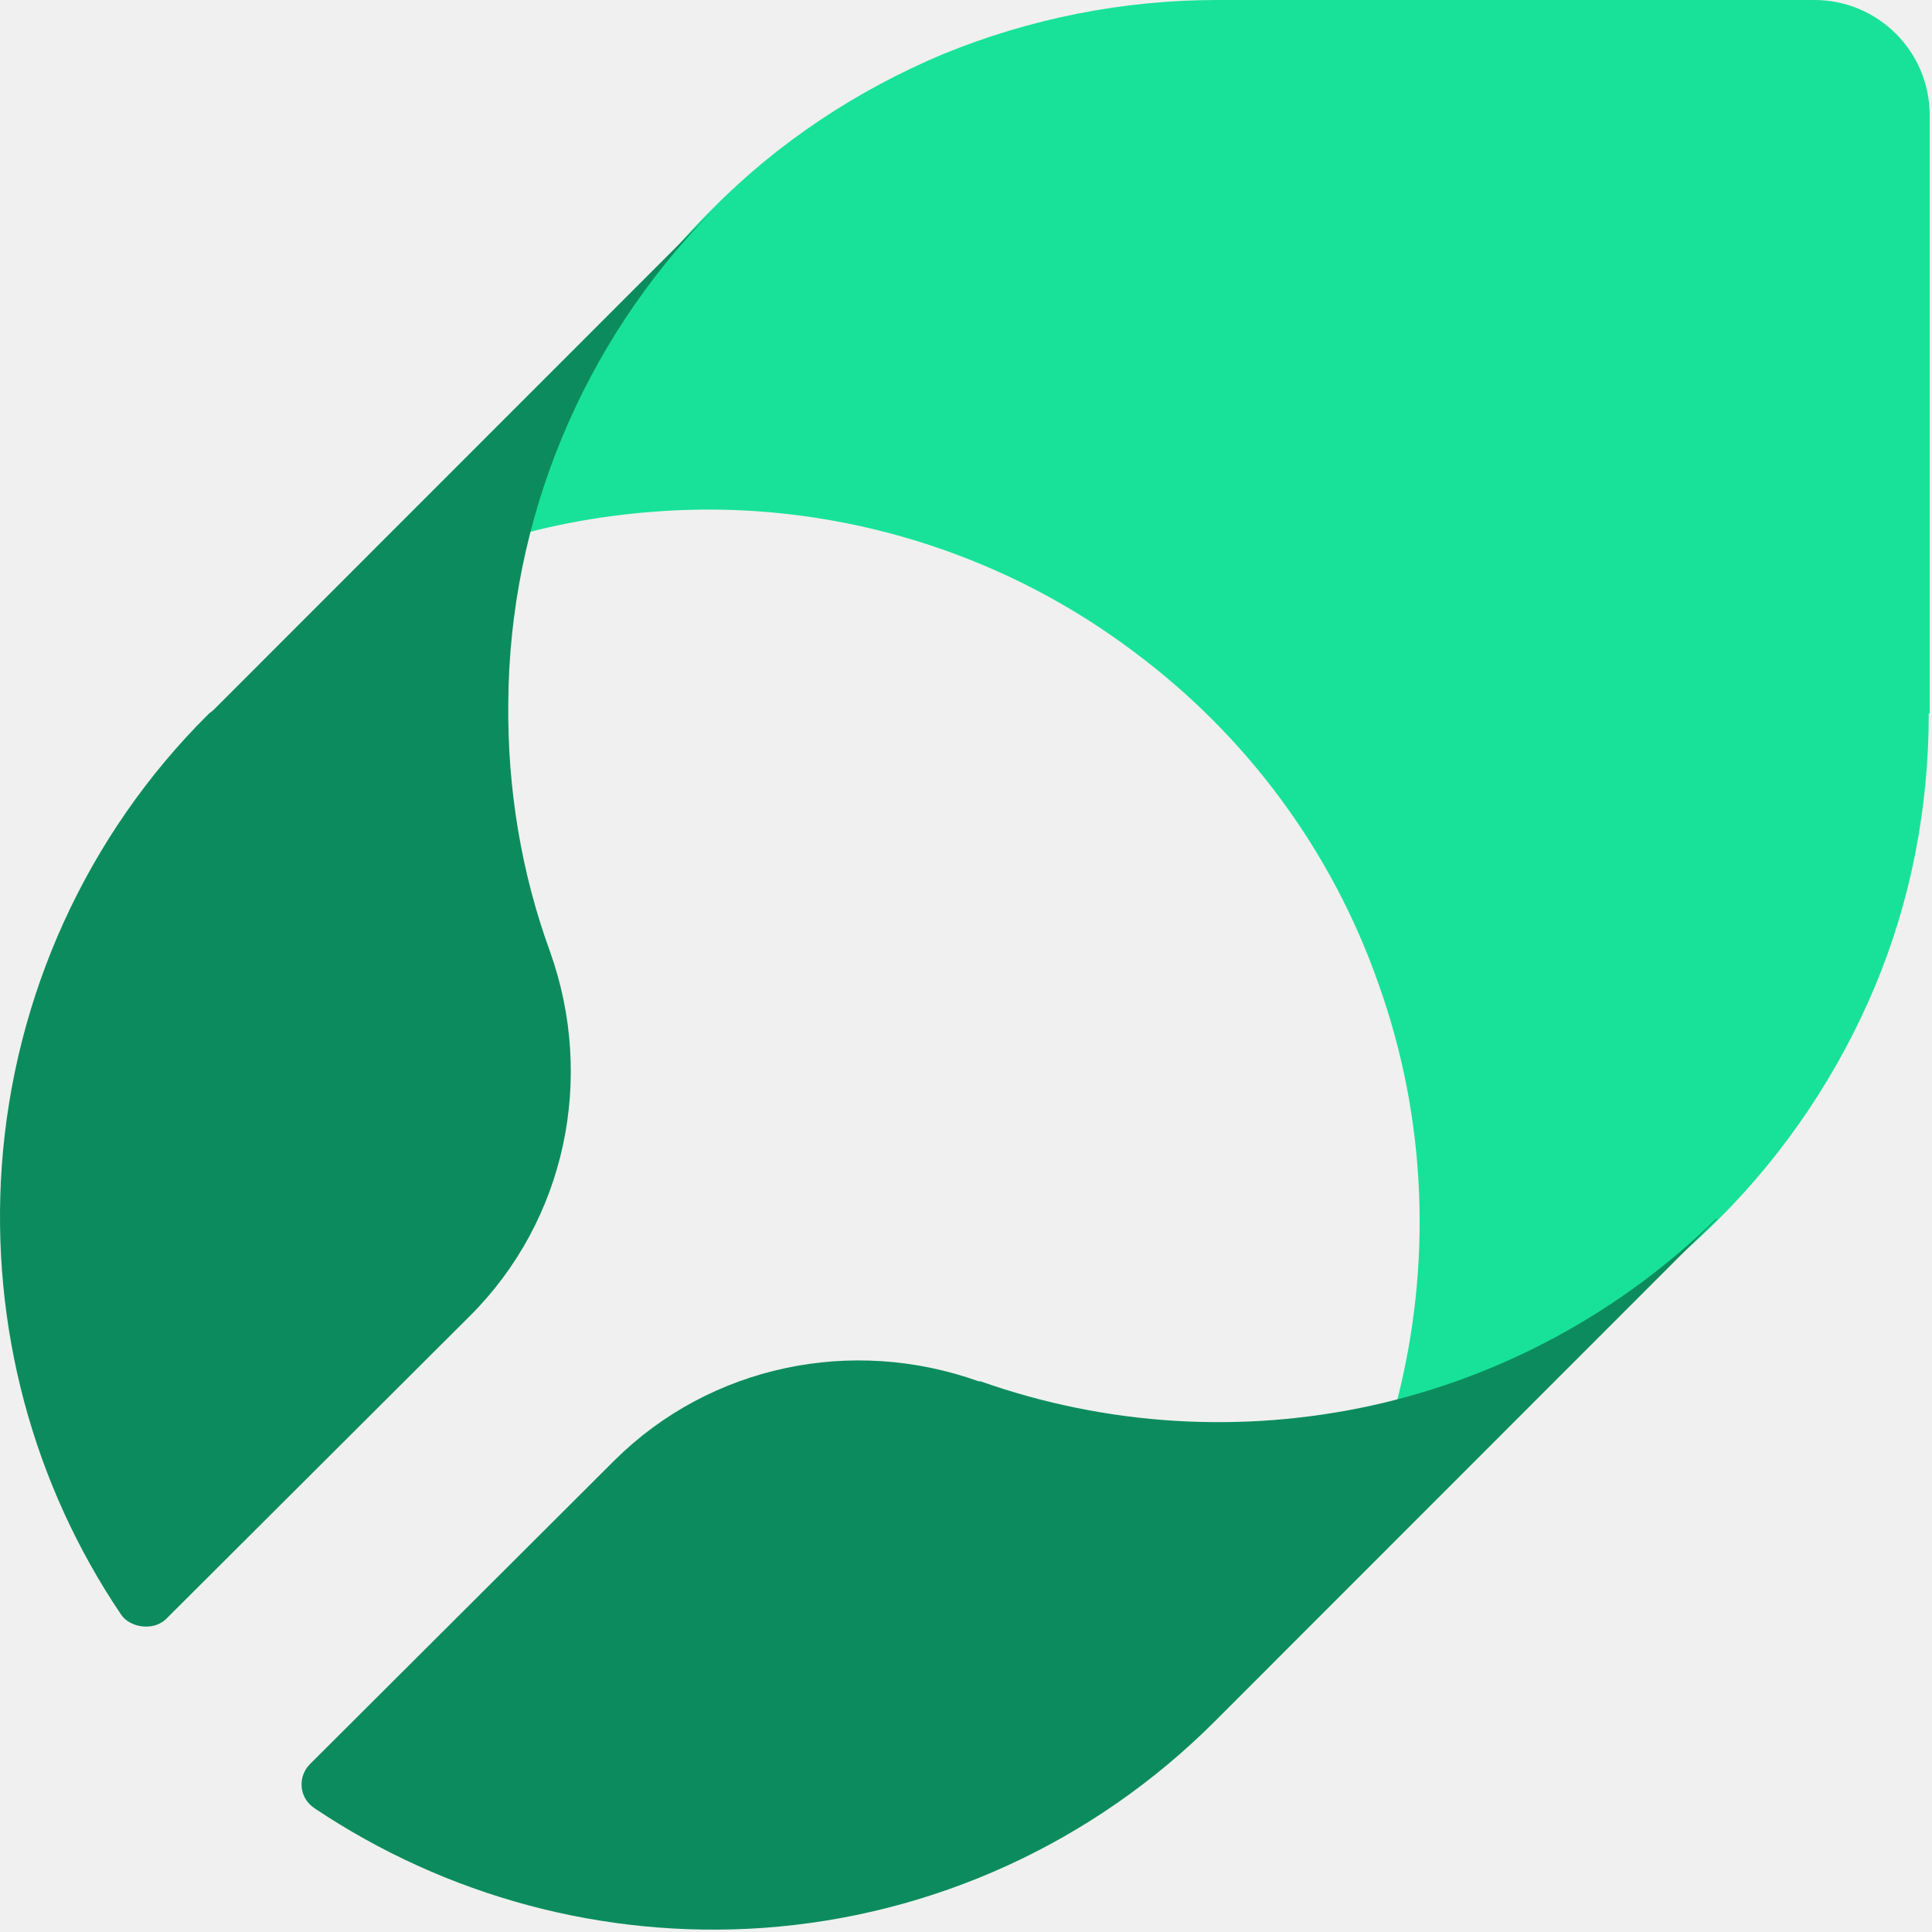
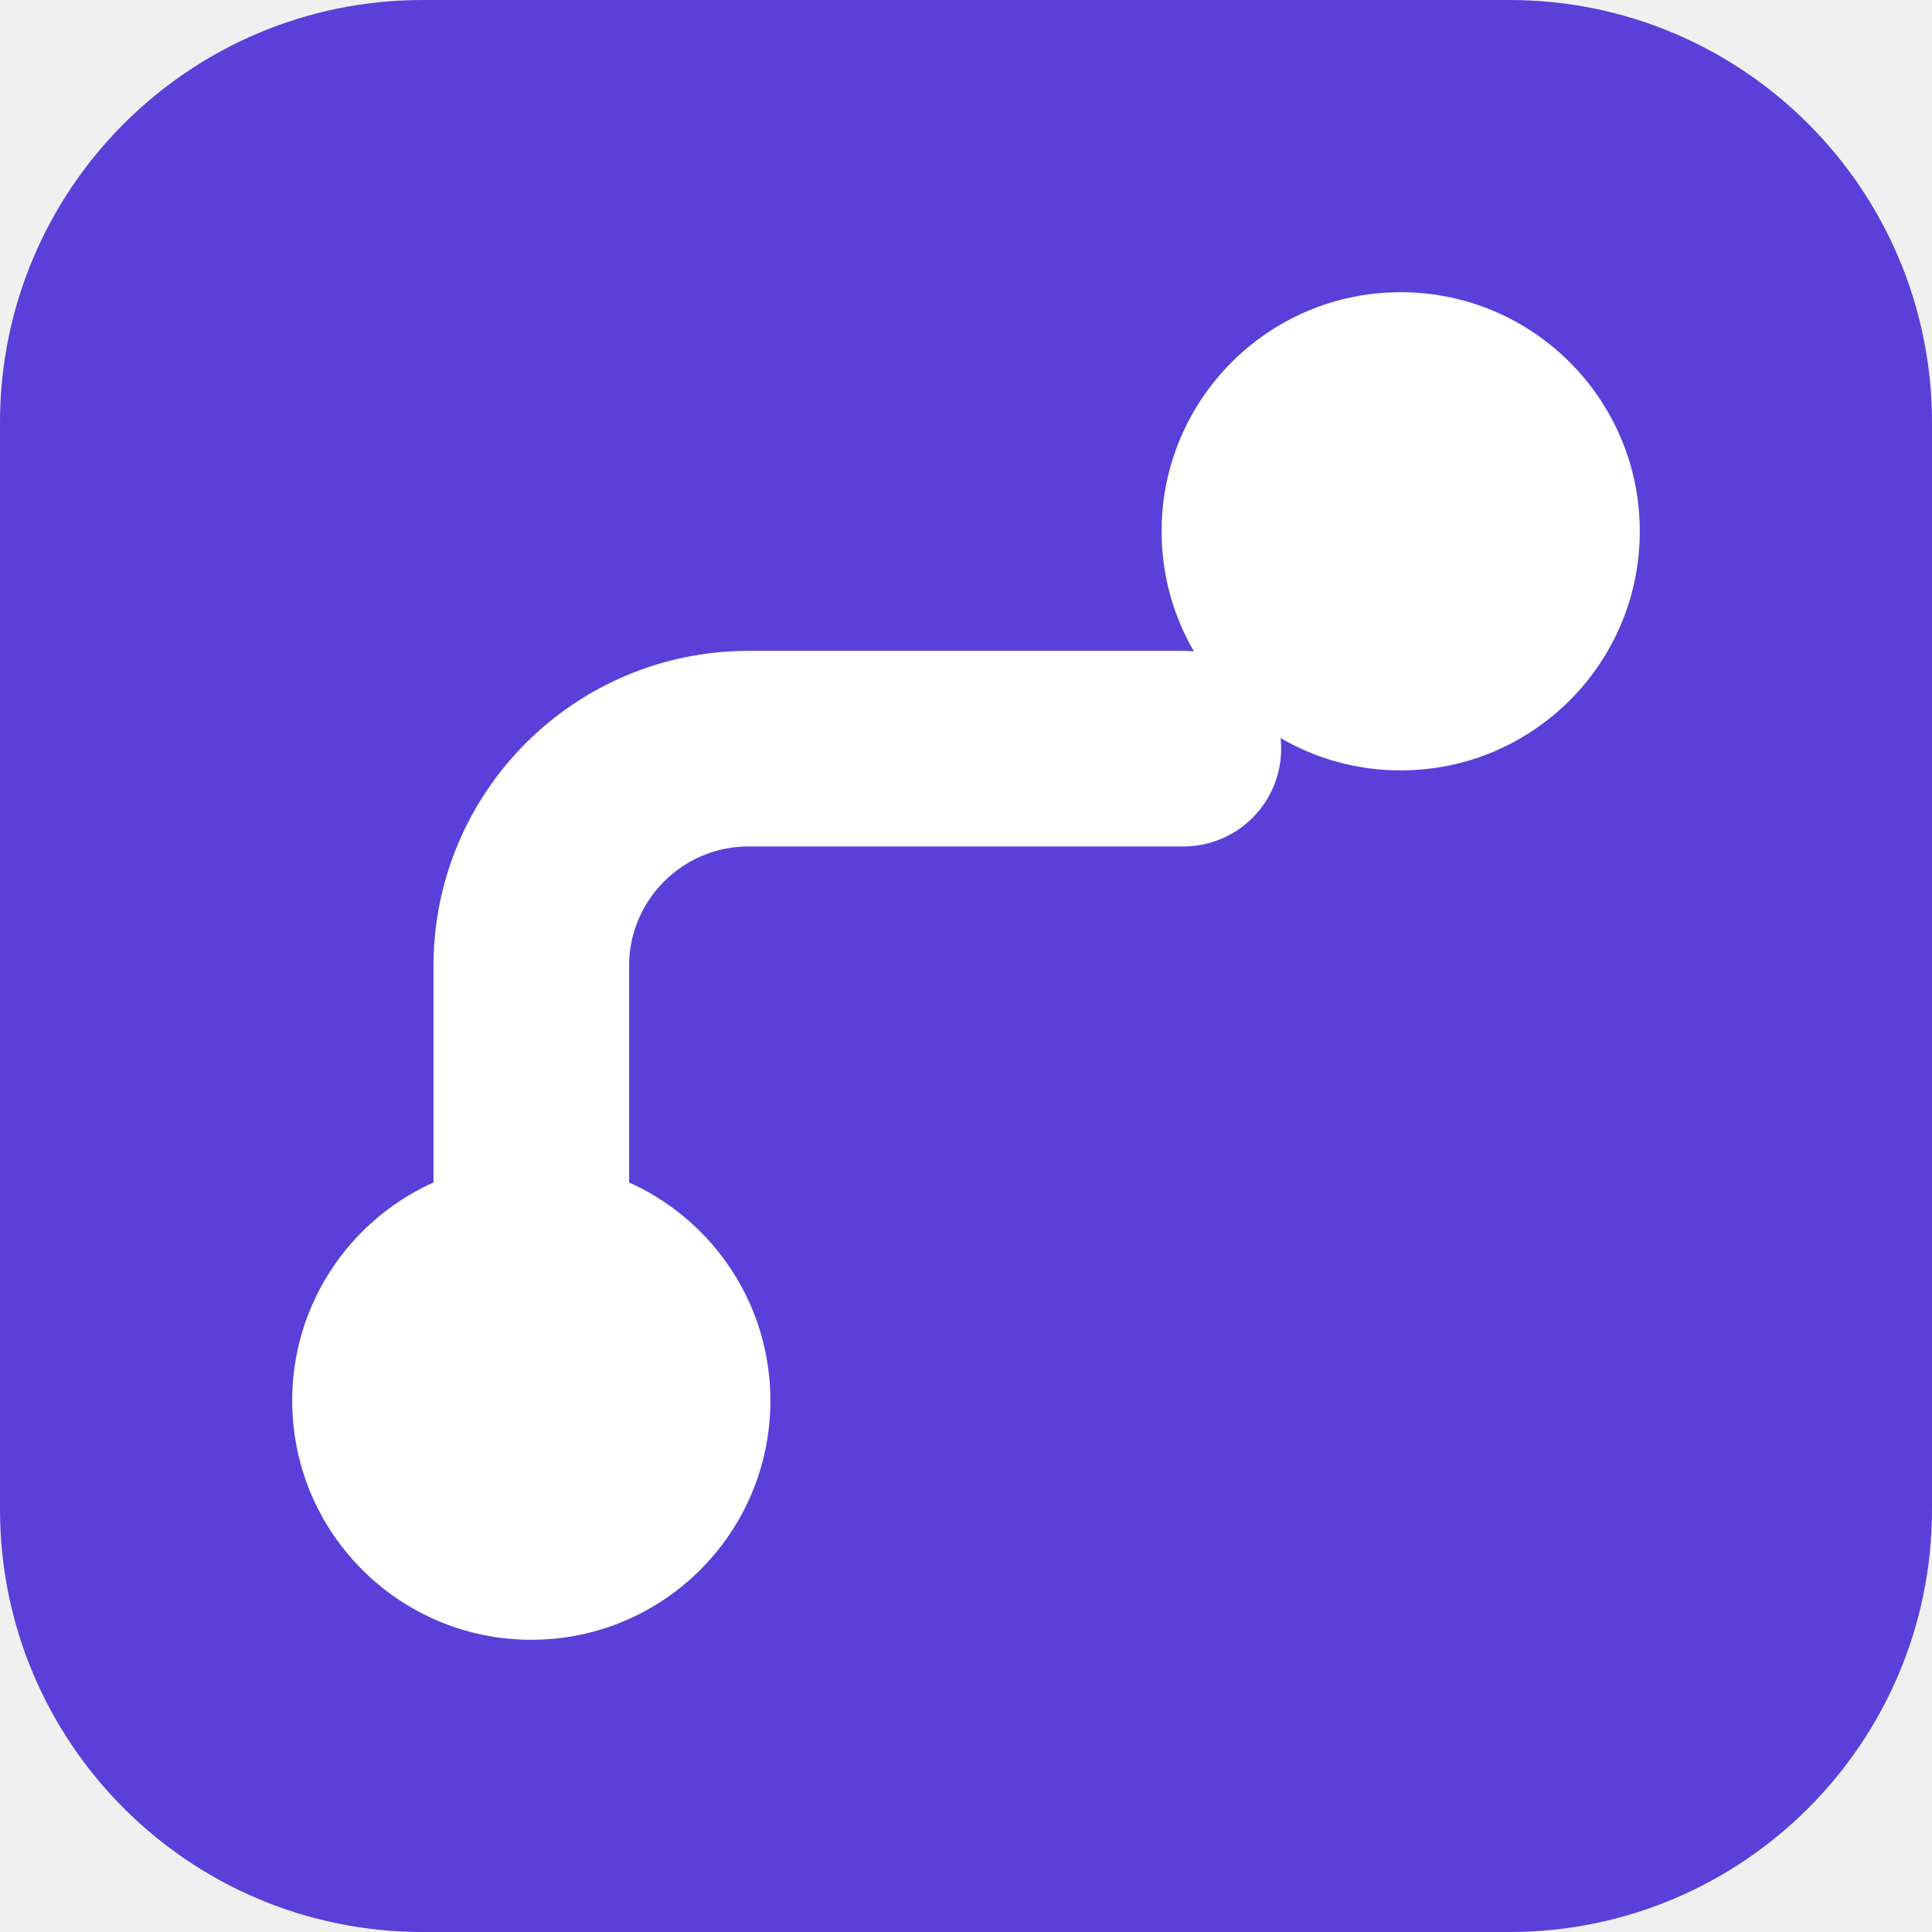
- <svg xmlns="http://www.w3.org/2000/svg" width="502" height="502" viewBox="0 0 502 502" fill="none">
-   <path d="M501.402 185.33V29.962C501.402 13.29 487.876 0 471.453 0H316.156C291.763 0 267.611 4.832 245.15 14.014C222.689 23.438 202.16 36.969 185.012 54.367L183.804 55.575C161.101 78.53 144.92 107.042 136.708 138.454C151.441 134.588 166.656 132.655 181.871 132.413C222.447 131.93 262.298 144.978 294.661 169.383C323.885 191.13 346.104 221.092 358.18 255.645C370.739 290.681 372.188 328.859 362.769 364.862C393.925 356.647 422.666 340.457 445.611 317.744L446.818 316.536C463.966 299.38 477.732 278.841 487.151 256.37C496.571 233.898 501.16 209.735 501.16 185.33H501.402Z" fill="#18E299" />
-   <path d="M132.071 182.706C132.312 135.044 151.32 89.307 184.764 55.125L55.557 184.391C55.076 184.873 54.594 185.113 54.113 185.595C22.593 216.888 3.586 258.774 0.458 303.066C-2.43 344.47 8.397 385.392 31.496 419.575C33.699 422.835 39.677 423.907 43.046 420.778L122.206 341.822C146.989 317.028 154.689 280.198 142.899 247.219C135.44 226.758 131.831 204.852 132.071 182.706Z" fill="#0C8C5E" />
-   <path d="M446.067 316.547C421.284 340.86 390.245 357.71 356.56 365.172C322.634 372.635 287.506 370.468 254.783 358.914C254.783 358.914 254.542 358.914 254.301 358.914C221.338 347.118 184.525 354.821 159.742 379.375L80.581 458.331C77.212 461.701 77.694 467.238 81.784 469.885C115.95 492.754 156.855 503.827 198.24 500.938C242.512 497.809 284.137 478.792 315.656 447.258L316.859 446.054L446.067 316.788V316.547Z" fill="#0C8C5E" />
+ <svg xmlns="http://www.w3.org/2000/svg" viewBox="0 0 512 512" width="512" height="512" role="img" aria-label="Routa">
+   <rect width="512" height="512" rx="112" fill="#5B3FD9" />
+   <g transform="translate(54.4 54.4) scale(14.4)" fill="none">
+     <circle cx="6" cy="22" r="4.4" fill="#fff" />
+     <circle cx="22" cy="6" r="4.4" fill="#fff" />
+     <path d="M6 18.5V14a4 4 0 0 1 4-4h8" stroke="#fff" stroke-width="3.6" stroke-linecap="round" stroke-linejoin="round" />
+   </g>
</svg>
